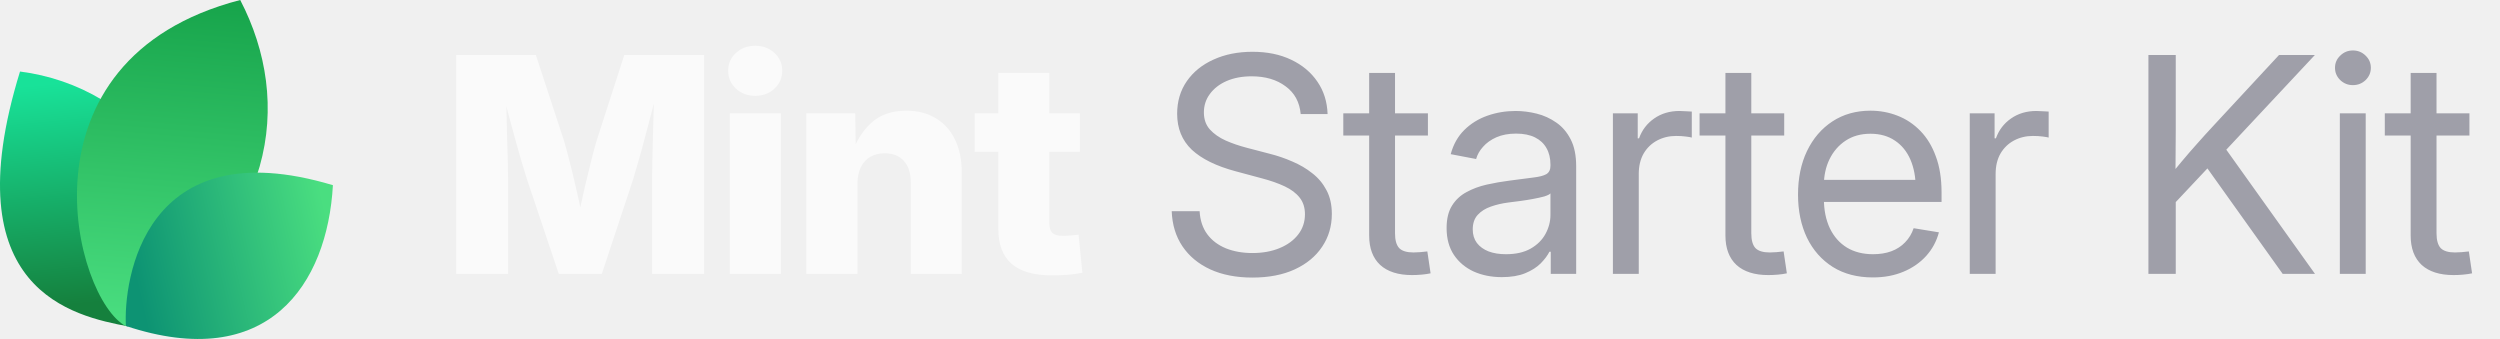
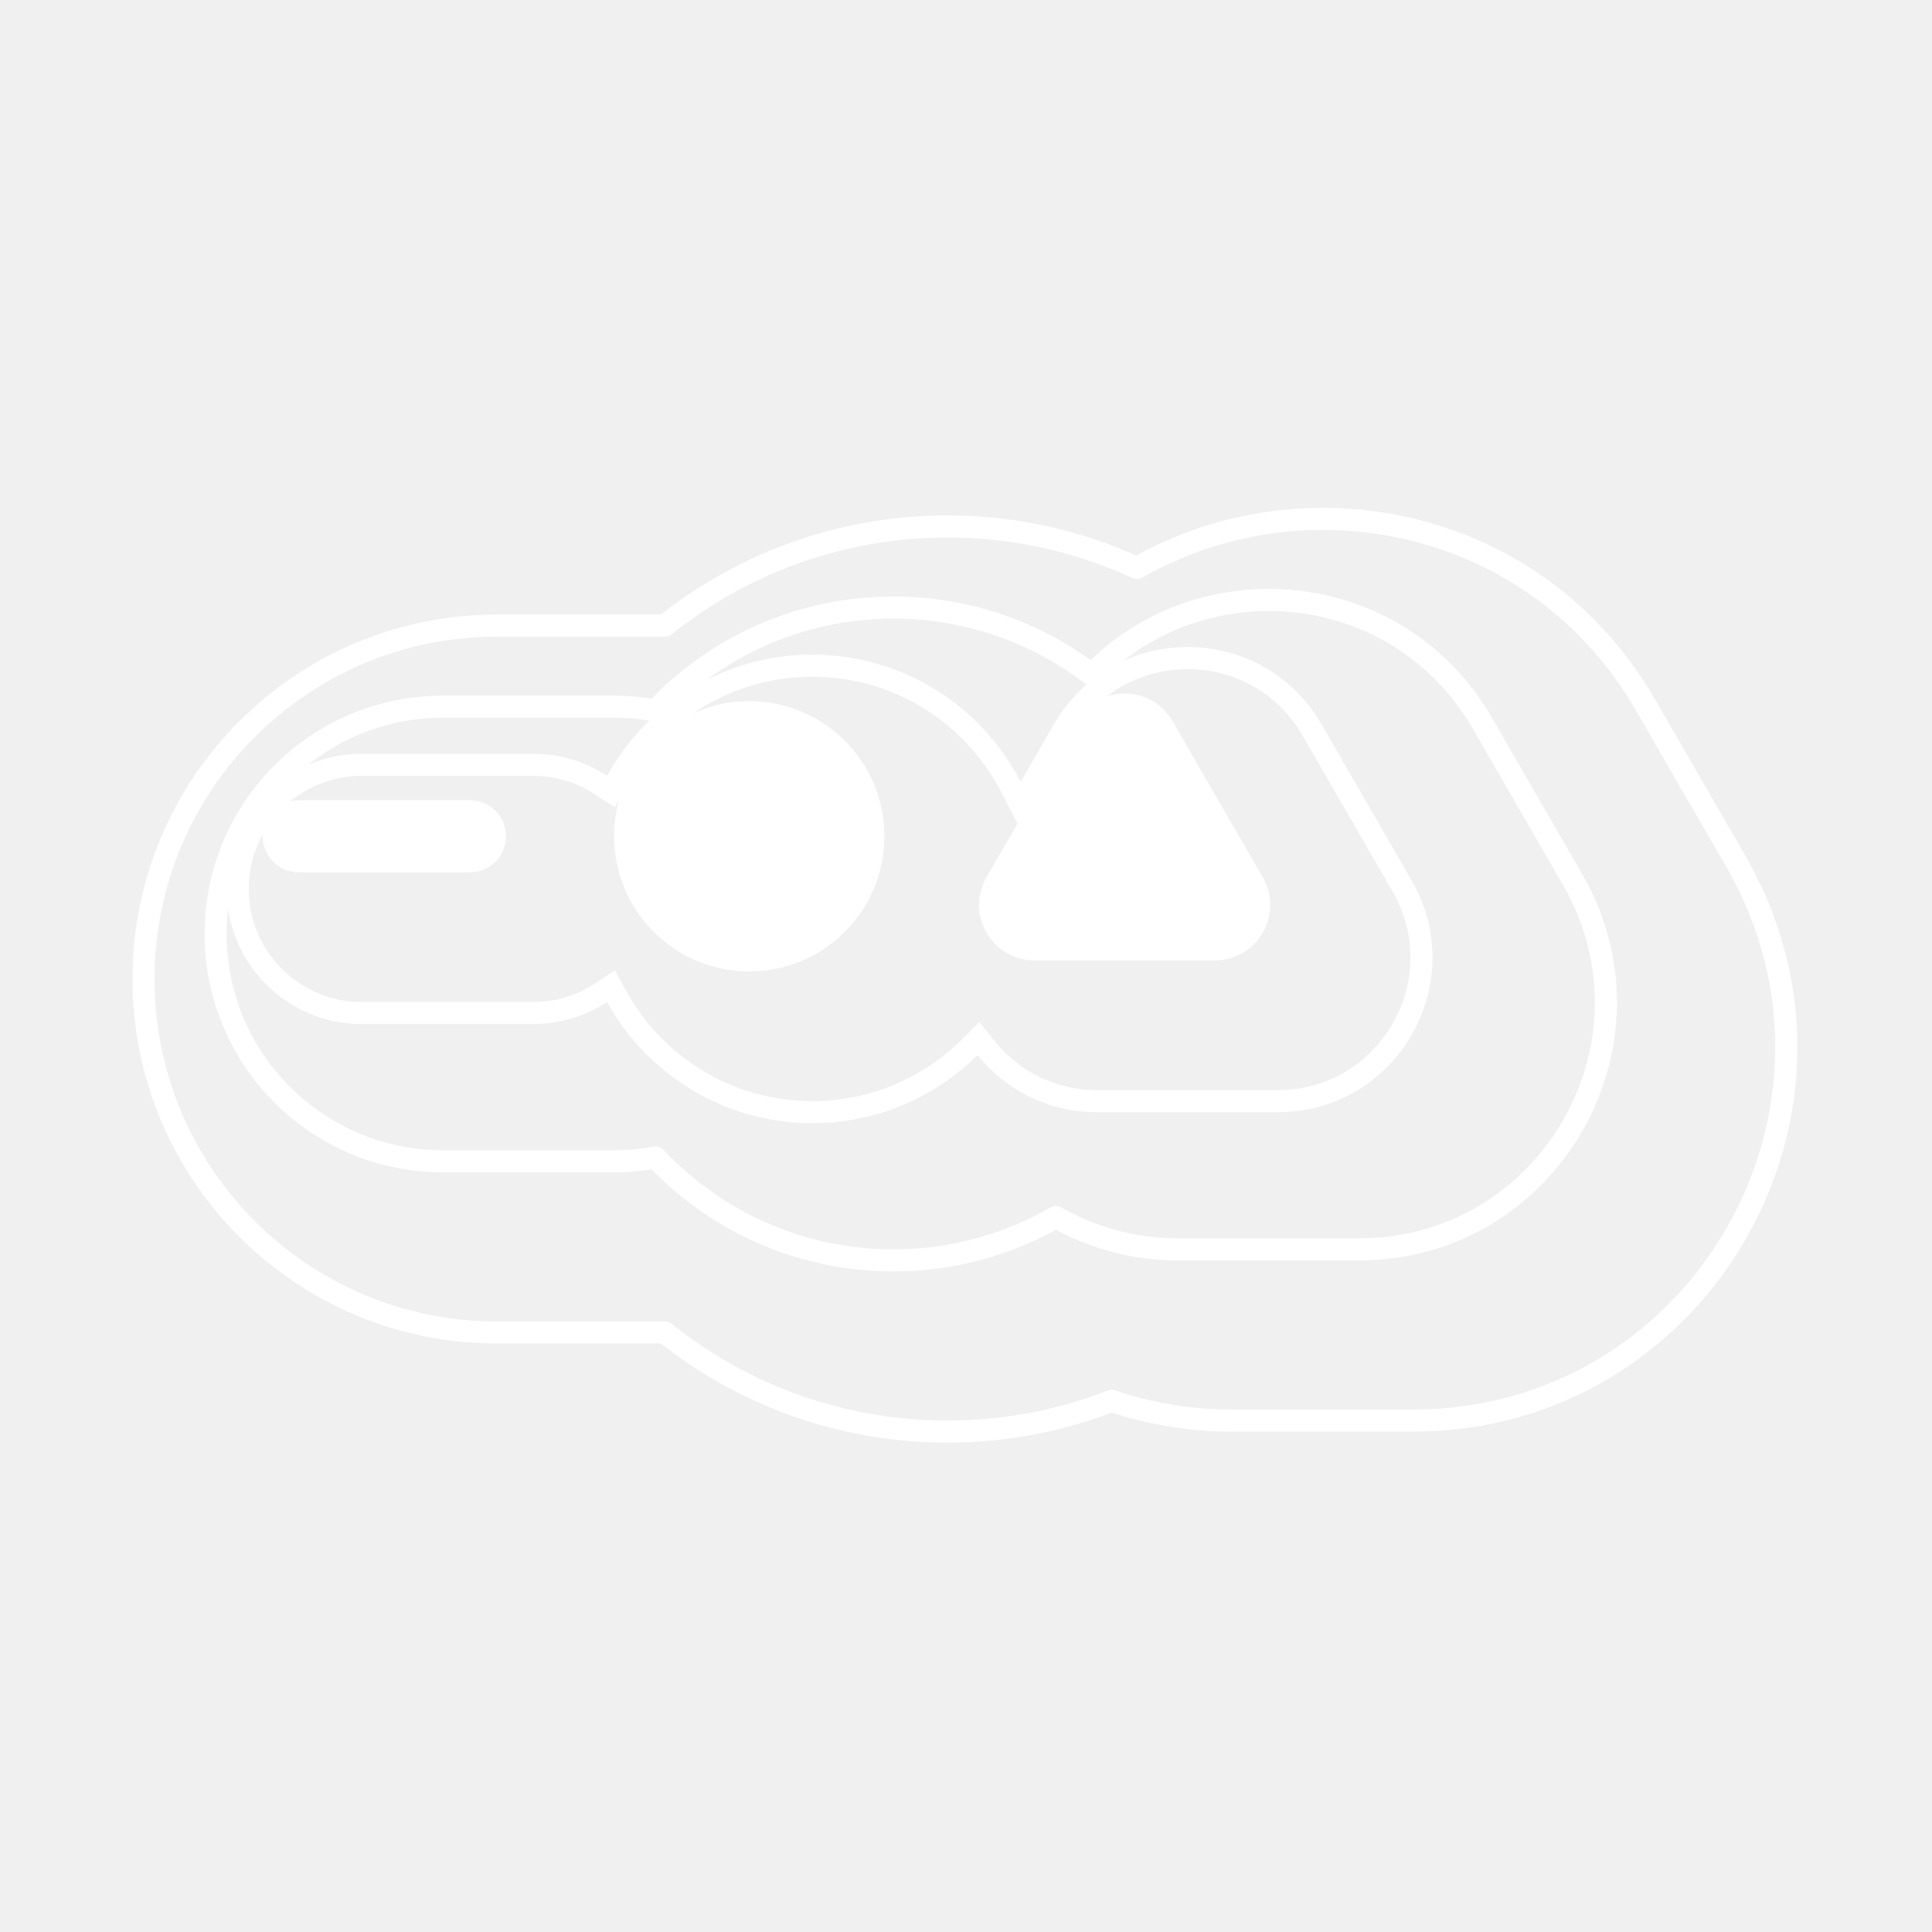
- <svg xmlns="http://www.w3.org/2000/svg" width="177" height="24" viewBox="0 0 177 24" fill="none">
-   <path d="M9.061 23.108C5.268 22.377 -3.391 20.627 1.417 5.064C9.634 6.099 16.973 14.064 9.061 23.108Z" fill="url(#paint0_linear_17557_2145)" />
-   <path d="M8.919 23.094C5.276 21.222 0.784 4.209 17.007 0C20.757 7.193 19.621 16.545 8.919 23.094Z" fill="url(#paint1_linear_17557_2145)" />
-   <path d="M8.914 23.079C8.735 19.882 10.159 9.085 23.57 13.111C23.181 20.123 18.984 26.418 8.914 23.079Z" fill="url(#paint2_linear_17557_2145)" />
-   <path d="M32.301 19.392V3.894H37.938L39.925 9.948C40.036 10.315 40.164 10.787 40.31 11.362C40.462 11.938 40.611 12.552 40.757 13.204C40.91 13.855 41.048 14.483 41.173 15.086C41.305 15.682 41.412 16.192 41.495 16.615H40.695C40.771 16.192 40.871 15.682 40.996 15.086C41.128 14.49 41.267 13.866 41.412 13.214C41.565 12.562 41.714 11.948 41.86 11.373C42.005 10.79 42.133 10.315 42.244 9.948L44.2 3.894H49.848V19.392H46.166V12.704C46.166 12.357 46.173 11.917 46.187 11.383C46.2 10.849 46.214 10.27 46.228 9.646C46.249 9.022 46.266 8.391 46.28 7.753C46.301 7.115 46.311 6.519 46.311 5.964H46.623C46.485 6.561 46.332 7.181 46.166 7.826C45.999 8.471 45.833 9.102 45.666 9.719C45.507 10.336 45.351 10.901 45.198 11.414C45.053 11.928 44.928 12.357 44.824 12.704L42.608 19.392H39.561L37.314 12.704C37.203 12.357 37.072 11.928 36.919 11.414C36.773 10.901 36.614 10.34 36.441 9.729C36.274 9.112 36.104 8.481 35.931 7.836C35.764 7.192 35.608 6.567 35.463 5.964H35.827C35.834 6.512 35.844 7.105 35.858 7.743C35.872 8.374 35.886 9.005 35.9 9.636C35.92 10.26 35.938 10.839 35.952 11.373C35.965 11.907 35.972 12.351 35.972 12.704V19.392H32.301ZM51.668 19.392V8.024H55.288V19.392H51.668ZM53.468 6.786C52.927 6.786 52.473 6.616 52.105 6.276C51.738 5.93 51.554 5.507 51.554 5.007C51.554 4.508 51.738 4.088 52.105 3.749C52.473 3.409 52.927 3.239 53.468 3.239C54.009 3.239 54.463 3.409 54.83 3.749C55.198 4.082 55.382 4.501 55.382 5.007C55.382 5.507 55.198 5.93 54.83 6.276C54.463 6.616 54.009 6.786 53.468 6.786ZM60.708 13.027V19.392H57.088V8.024H60.551L60.593 10.967H60.281C60.593 10.024 61.061 9.268 61.685 8.7C62.309 8.124 63.138 7.836 64.171 7.836C64.975 7.836 65.672 8.017 66.262 8.377C66.851 8.731 67.302 9.234 67.614 9.885C67.933 10.537 68.092 11.307 68.092 12.194V19.392H64.483V12.912C64.483 12.26 64.32 11.754 63.994 11.394C63.675 11.033 63.221 10.853 62.632 10.853C62.25 10.853 61.914 10.936 61.623 11.102C61.332 11.269 61.106 11.515 60.947 11.841C60.787 12.16 60.708 12.555 60.708 13.027ZM76.456 8.024V10.749H69.008V8.024H76.456ZM70.683 5.163H74.292V15.783C74.292 16.102 74.361 16.334 74.5 16.48C74.646 16.625 74.899 16.698 75.259 16.698C75.405 16.698 75.596 16.688 75.831 16.667C76.074 16.646 76.251 16.629 76.362 16.615L76.632 19.309C76.313 19.378 75.963 19.427 75.582 19.455C75.207 19.482 74.836 19.496 74.469 19.496C73.2 19.496 72.25 19.222 71.619 18.674C70.995 18.127 70.683 17.308 70.683 16.22V5.163Z" fill="#FAFAFA" />
-   <path d="M88.667 19.652C87.523 19.652 86.528 19.458 85.682 19.07C84.843 18.681 84.188 18.137 83.716 17.437C83.245 16.736 82.992 15.908 82.957 14.951H84.933C84.968 15.596 85.148 16.14 85.474 16.584C85.8 17.021 86.24 17.354 86.795 17.582C87.35 17.804 87.974 17.915 88.667 17.915C89.388 17.915 90.026 17.801 90.581 17.572C91.143 17.343 91.583 17.024 91.902 16.615C92.228 16.199 92.391 15.717 92.391 15.169C92.391 14.698 92.266 14.306 92.017 13.994C91.767 13.675 91.413 13.408 90.956 13.193C90.498 12.978 89.954 12.787 89.323 12.621L87.502 12.132C86.123 11.765 85.082 11.255 84.382 10.603C83.689 9.944 83.342 9.095 83.342 8.055C83.342 7.174 83.571 6.404 84.028 5.746C84.486 5.087 85.117 4.577 85.921 4.217C86.726 3.849 87.645 3.666 88.678 3.666C89.718 3.666 90.63 3.853 91.413 4.227C92.204 4.602 92.824 5.122 93.275 5.787C93.726 6.446 93.965 7.209 93.993 8.076H92.089C92.013 7.23 91.656 6.574 91.018 6.11C90.387 5.638 89.586 5.403 88.615 5.403C87.95 5.403 87.36 5.513 86.847 5.735C86.341 5.957 85.946 6.262 85.661 6.651C85.377 7.032 85.235 7.469 85.235 7.961C85.235 8.447 85.377 8.849 85.661 9.168C85.946 9.48 86.317 9.74 86.774 9.948C87.232 10.149 87.724 10.319 88.251 10.457L89.884 10.884C90.439 11.023 90.977 11.206 91.496 11.435C92.023 11.657 92.495 11.934 92.911 12.267C93.334 12.593 93.67 12.995 93.92 13.474C94.17 13.945 94.294 14.504 94.294 15.149C94.294 16.015 94.066 16.788 93.608 17.468C93.157 18.148 92.512 18.681 91.673 19.07C90.834 19.458 89.832 19.652 88.667 19.652ZM101.097 8.024V9.594H95.106V8.024H101.097ZM96.937 5.163H98.767V16.521C98.767 17 98.865 17.347 99.059 17.562C99.26 17.77 99.6 17.874 100.078 17.874C100.21 17.874 100.366 17.867 100.546 17.853C100.733 17.832 100.903 17.815 101.056 17.801L101.285 19.351C101.097 19.392 100.886 19.423 100.65 19.444C100.414 19.465 100.189 19.475 99.974 19.475C98.996 19.475 98.244 19.236 97.717 18.758C97.197 18.272 96.937 17.579 96.937 16.677V5.163ZM106.33 19.621C105.595 19.621 104.932 19.489 104.343 19.226C103.754 18.955 103.285 18.564 102.939 18.05C102.592 17.53 102.419 16.896 102.419 16.147C102.419 15.495 102.547 14.965 102.804 14.556C103.06 14.146 103.403 13.828 103.833 13.599C104.263 13.363 104.742 13.186 105.269 13.068C105.796 12.95 106.333 12.857 106.881 12.787C107.574 12.69 108.132 12.617 108.555 12.569C108.978 12.52 109.287 12.441 109.481 12.33C109.675 12.212 109.772 12.014 109.772 11.737V11.654C109.772 11.203 109.679 10.815 109.492 10.489C109.311 10.163 109.041 9.91 108.68 9.729C108.32 9.549 107.872 9.459 107.338 9.459C106.805 9.459 106.34 9.546 105.945 9.719C105.556 9.892 105.241 10.118 104.998 10.395C104.755 10.665 104.593 10.953 104.509 11.258L102.71 10.915C102.897 10.222 103.22 9.65 103.677 9.199C104.135 8.748 104.679 8.412 105.31 8.19C105.941 7.968 106.607 7.857 107.307 7.857C107.8 7.857 108.295 7.92 108.795 8.044C109.301 8.169 109.765 8.381 110.188 8.679C110.611 8.97 110.951 9.369 111.208 9.875C111.464 10.374 111.593 11.005 111.593 11.768V19.392H109.793V17.822H109.7C109.568 18.085 109.363 18.359 109.086 18.643C108.809 18.921 108.444 19.153 107.994 19.34C107.543 19.527 106.988 19.621 106.33 19.621ZM106.621 17.998C107.321 17.998 107.904 17.867 108.368 17.603C108.84 17.333 109.19 16.986 109.419 16.563C109.654 16.133 109.772 15.682 109.772 15.211V13.692C109.703 13.769 109.554 13.841 109.325 13.911C109.096 13.973 108.829 14.032 108.524 14.088C108.226 14.143 107.921 14.192 107.609 14.233C107.304 14.275 107.033 14.309 106.798 14.337C106.354 14.393 105.938 14.49 105.549 14.628C105.168 14.76 104.86 14.954 104.624 15.211C104.388 15.467 104.27 15.811 104.27 16.241C104.27 16.615 104.367 16.934 104.561 17.198C104.762 17.461 105.04 17.662 105.393 17.801C105.747 17.933 106.156 17.998 106.621 17.998ZM114.193 19.392V8.024H115.951V9.792H116.045C116.253 9.209 116.61 8.741 117.116 8.388C117.622 8.034 118.219 7.857 118.905 7.857C119.058 7.857 119.217 7.864 119.384 7.878C119.55 7.885 119.682 7.892 119.779 7.899V9.74C119.716 9.719 119.578 9.695 119.363 9.667C119.155 9.639 118.922 9.625 118.666 9.625C118.174 9.625 117.726 9.733 117.324 9.948C116.922 10.163 116.603 10.471 116.367 10.874C116.138 11.276 116.024 11.758 116.024 12.319V19.392H114.193ZM126.322 8.024V9.594H120.33V8.024H126.322ZM122.161 5.163H123.992V16.521C123.992 17 124.089 17.347 124.283 17.562C124.484 17.77 124.824 17.874 125.302 17.874C125.434 17.874 125.59 17.867 125.77 17.853C125.958 17.832 126.127 17.815 126.28 17.801L126.509 19.351C126.322 19.392 126.11 19.423 125.874 19.444C125.639 19.465 125.413 19.475 125.198 19.475C124.221 19.475 123.468 19.236 122.941 18.758C122.421 18.272 122.161 17.579 122.161 16.677V5.163ZM132.604 19.642C131.502 19.642 130.555 19.396 129.765 18.903C128.974 18.404 128.364 17.714 127.934 16.834C127.511 15.946 127.3 14.927 127.3 13.775C127.3 12.611 127.511 11.584 127.934 10.697C128.364 9.802 128.964 9.102 129.734 8.596C130.51 8.089 131.408 7.836 132.428 7.836C133.1 7.836 133.738 7.954 134.341 8.19C134.952 8.426 135.489 8.783 135.954 9.261C136.425 9.74 136.793 10.343 137.056 11.071C137.327 11.792 137.462 12.645 137.462 13.63V14.296H128.433V12.735H136.463L135.631 13.297C135.631 12.541 135.506 11.876 135.257 11.3C135.007 10.725 134.643 10.277 134.165 9.958C133.686 9.632 133.107 9.469 132.428 9.469C131.748 9.469 131.162 9.632 130.67 9.958C130.177 10.284 129.796 10.725 129.526 11.279C129.262 11.827 129.13 12.441 129.13 13.12V14.046C129.13 14.864 129.273 15.572 129.557 16.168C129.841 16.757 130.243 17.211 130.763 17.53C131.283 17.842 131.901 17.998 132.615 17.998C133.093 17.998 133.523 17.929 133.905 17.79C134.293 17.645 134.619 17.433 134.882 17.156C135.153 16.879 135.354 16.546 135.486 16.157L137.275 16.449C137.108 17.08 136.81 17.634 136.38 18.113C135.95 18.591 135.413 18.966 134.768 19.236C134.123 19.507 133.402 19.642 132.604 19.642ZM139.459 19.392V8.024H141.217V9.792H141.311C141.519 9.209 141.876 8.741 142.382 8.388C142.888 8.034 143.485 7.857 144.171 7.857C144.324 7.857 144.483 7.864 144.649 7.878C144.816 7.885 144.948 7.892 145.045 7.899V9.74C144.982 9.719 144.844 9.695 144.629 9.667C144.421 9.639 144.188 9.625 143.932 9.625C143.439 9.625 142.992 9.733 142.59 9.948C142.188 10.163 141.869 10.471 141.633 10.874C141.404 11.276 141.29 11.758 141.29 12.319V19.392H139.459ZM153.429 14.961V12.715C153.783 12.257 154.136 11.82 154.49 11.404C154.844 10.981 155.204 10.565 155.572 10.156C155.939 9.74 156.314 9.327 156.695 8.918L161.355 3.894H163.893L157.277 10.967H157.184L153.429 14.961ZM152.108 19.392V3.894H154.043V9.241L154.022 12.559L154.043 13.505V19.392H152.108ZM161.615 19.392L155.967 11.477L157.173 9.969L163.903 19.392H161.615ZM165.661 19.392V8.024H167.492V19.392H165.661ZM166.587 6.027C166.24 6.027 165.942 5.909 165.692 5.673C165.443 5.43 165.318 5.139 165.318 4.799C165.318 4.459 165.443 4.172 165.692 3.936C165.942 3.693 166.24 3.572 166.587 3.572C166.934 3.572 167.232 3.693 167.482 3.936C167.731 4.172 167.856 4.459 167.856 4.799C167.856 5.139 167.731 5.43 167.482 5.673C167.232 5.909 166.934 6.027 166.587 6.027ZM174.836 8.024V9.594H168.844V8.024H174.836ZM170.675 5.163H172.506V16.521C172.506 17 172.603 17.347 172.797 17.562C172.998 17.77 173.338 17.874 173.816 17.874C173.948 17.874 174.104 17.867 174.284 17.853C174.472 17.832 174.641 17.815 174.794 17.801L175.023 19.351C174.836 19.392 174.624 19.423 174.388 19.444C174.153 19.465 173.927 19.475 173.712 19.475C172.735 19.475 171.982 19.236 171.455 18.758C170.935 18.272 170.675 17.579 170.675 16.677V5.163Z" fill="#9F9FA9" />
-   <defs>
-     <linearGradient id="paint0_linear_17557_2145" x1="3.776" y1="5.916" x2="5.232" y2="21.559" gradientUnits="userSpaceOnUse">
-       <stop stop-color="#18E299" />
-       <stop offset="1" stop-color="#15803D" />
-     </linearGradient>
-     <linearGradient id="paint1_linear_17557_2145" x1="12.171" y1="-0.718" x2="10.19" y2="22.983" gradientUnits="userSpaceOnUse">
-       <stop stop-color="#16A34A" />
-       <stop offset="1" stop-color="#4ADE80" />
-     </linearGradient>
-     <linearGradient id="paint2_linear_17557_2145" x1="23.133" y1="15.353" x2="9.338" y2="18.52" gradientUnits="userSpaceOnUse">
-       <stop stop-color="#4ADE80" />
-       <stop offset="1" stop-color="#0D9373" />
-     </linearGradient>
-   </defs>
+ <svg xmlns="http://www.w3.org/2000/svg" width="875" height="875" viewBox="0 0 875 875" fill="none">
+   <path d="M514.902 257.212C591.202 213.564 696.162 234.243 745.347 319.434L786.139 390.087C851.135 502.665 769.889 643.387 639.896 643.387H558.312C538.842 643.387 520.441 640.224 503.448 634.455C480.394 643.432 455.32 648.358 429.106 648.358C380.68 648.358 336.165 631.556 301.091 603.47H225.068C136.665 603.47 65 531.805 65 443.401C65 354.998 136.665 283.333 225.068 283.333H301.091C336.165 255.246 380.68 238.444 429.106 238.444C459.73 238.444 488.797 245.163 514.902 257.212Z" stroke="white" stroke-width="10" stroke-linejoin="round" />
+   <path d="M494.394 305.542C543.957 254.038 633.147 261.362 671.387 327.595L712.178 398.249C755.185 472.74 701.425 565.852 615.411 565.852H533.828C513.164 565.852 494.319 560.464 478.229 551.221C456.552 563.692 431.413 570.824 404.622 570.824C362.147 570.824 323.853 552.903 296.896 524.225C290.804 525.348 284.528 525.936 278.119 525.936H200.585C143.734 525.936 97.647 479.849 97.647 422.998C97.647 366.147 143.734 320.06 200.585 320.06H278.119C284.528 320.06 290.805 320.647 296.896 321.77C323.854 293.093 362.148 275.172 404.622 275.172C438.38 275.172 469.506 286.493 494.394 305.542Z" stroke="white" stroke-width="10" stroke-linejoin="round" />
+   <path d="M481.594 330.555C506.616 287.216 569.171 287.216 594.193 330.555L634.984 401.209C660.006 444.548 628.729 498.722 578.685 498.722H497.102C475.964 498.722 458.222 489.092 446.606 474.684L443.123 470.364L439.188 474.278C420.903 492.464 395.716 503.694 367.896 503.694C329.759 503.694 296.548 482.581 279.324 451.382L276.715 446.655L272.202 449.618C263.357 455.426 252.777 458.805 241.393 458.805H163.857C132.813 458.805 107.647 433.639 107.646 402.594C107.646 371.55 132.813 346.384 163.857 346.384H241.393C252.777 346.384 263.357 349.763 272.202 355.571L276.715 358.534L279.324 353.807C296.548 322.608 329.759 301.495 367.896 301.495C407.053 301.495 441.019 323.755 457.815 356.334L462.012 364.472L466.59 356.543L481.594 330.555Z" stroke="white" stroke-width="10" />
+   <circle cx="339.331" cy="378.747" r="56.211" fill="white" stroke="white" stroke-width="10" />
+   <path d="M491.903 329.151C499.647 315.737 519.009 315.737 526.753 329.151L567.545 399.805C575.29 413.219 565.609 429.986 550.12 429.986H468.537C453.048 429.986 443.368 413.219 451.112 399.805L491.903 329.151Z" fill="white" stroke="white" stroke-width="10" />
+   <rect x="123.97" y="367.423" width="100.18" height="22.646" rx="11.323" fill="white" stroke="white" stroke-width="10" />
</svg>
